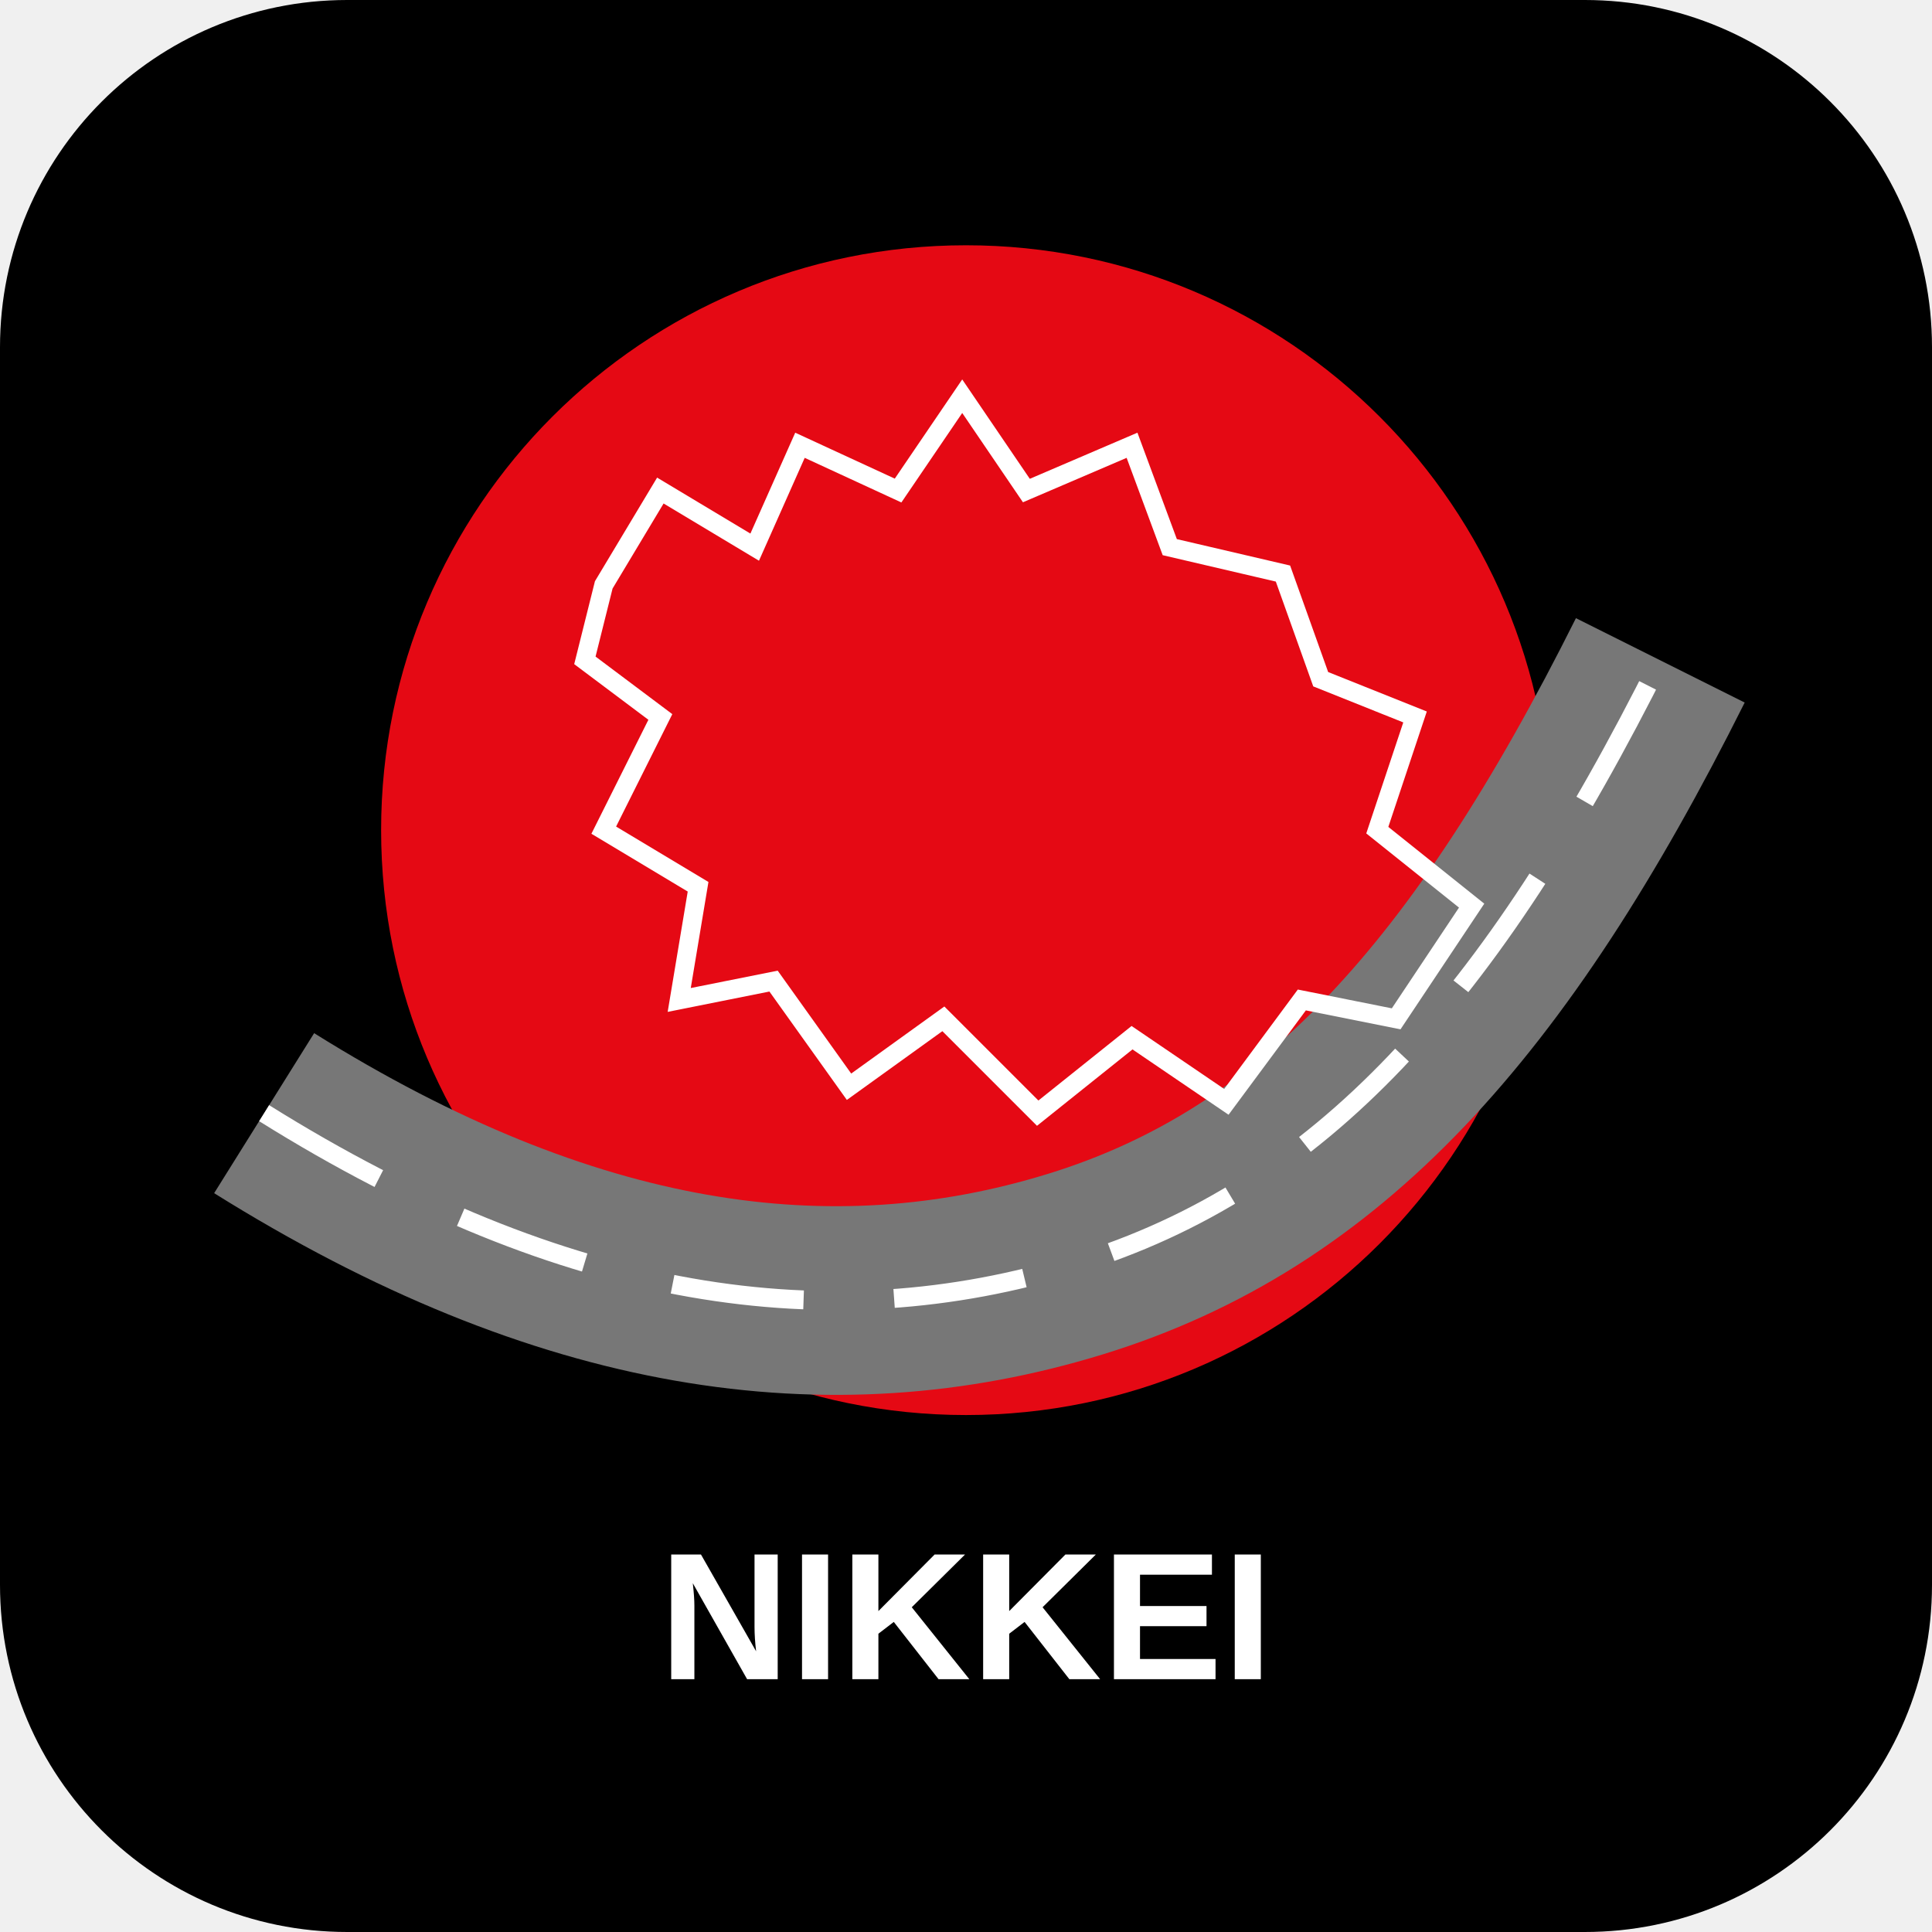
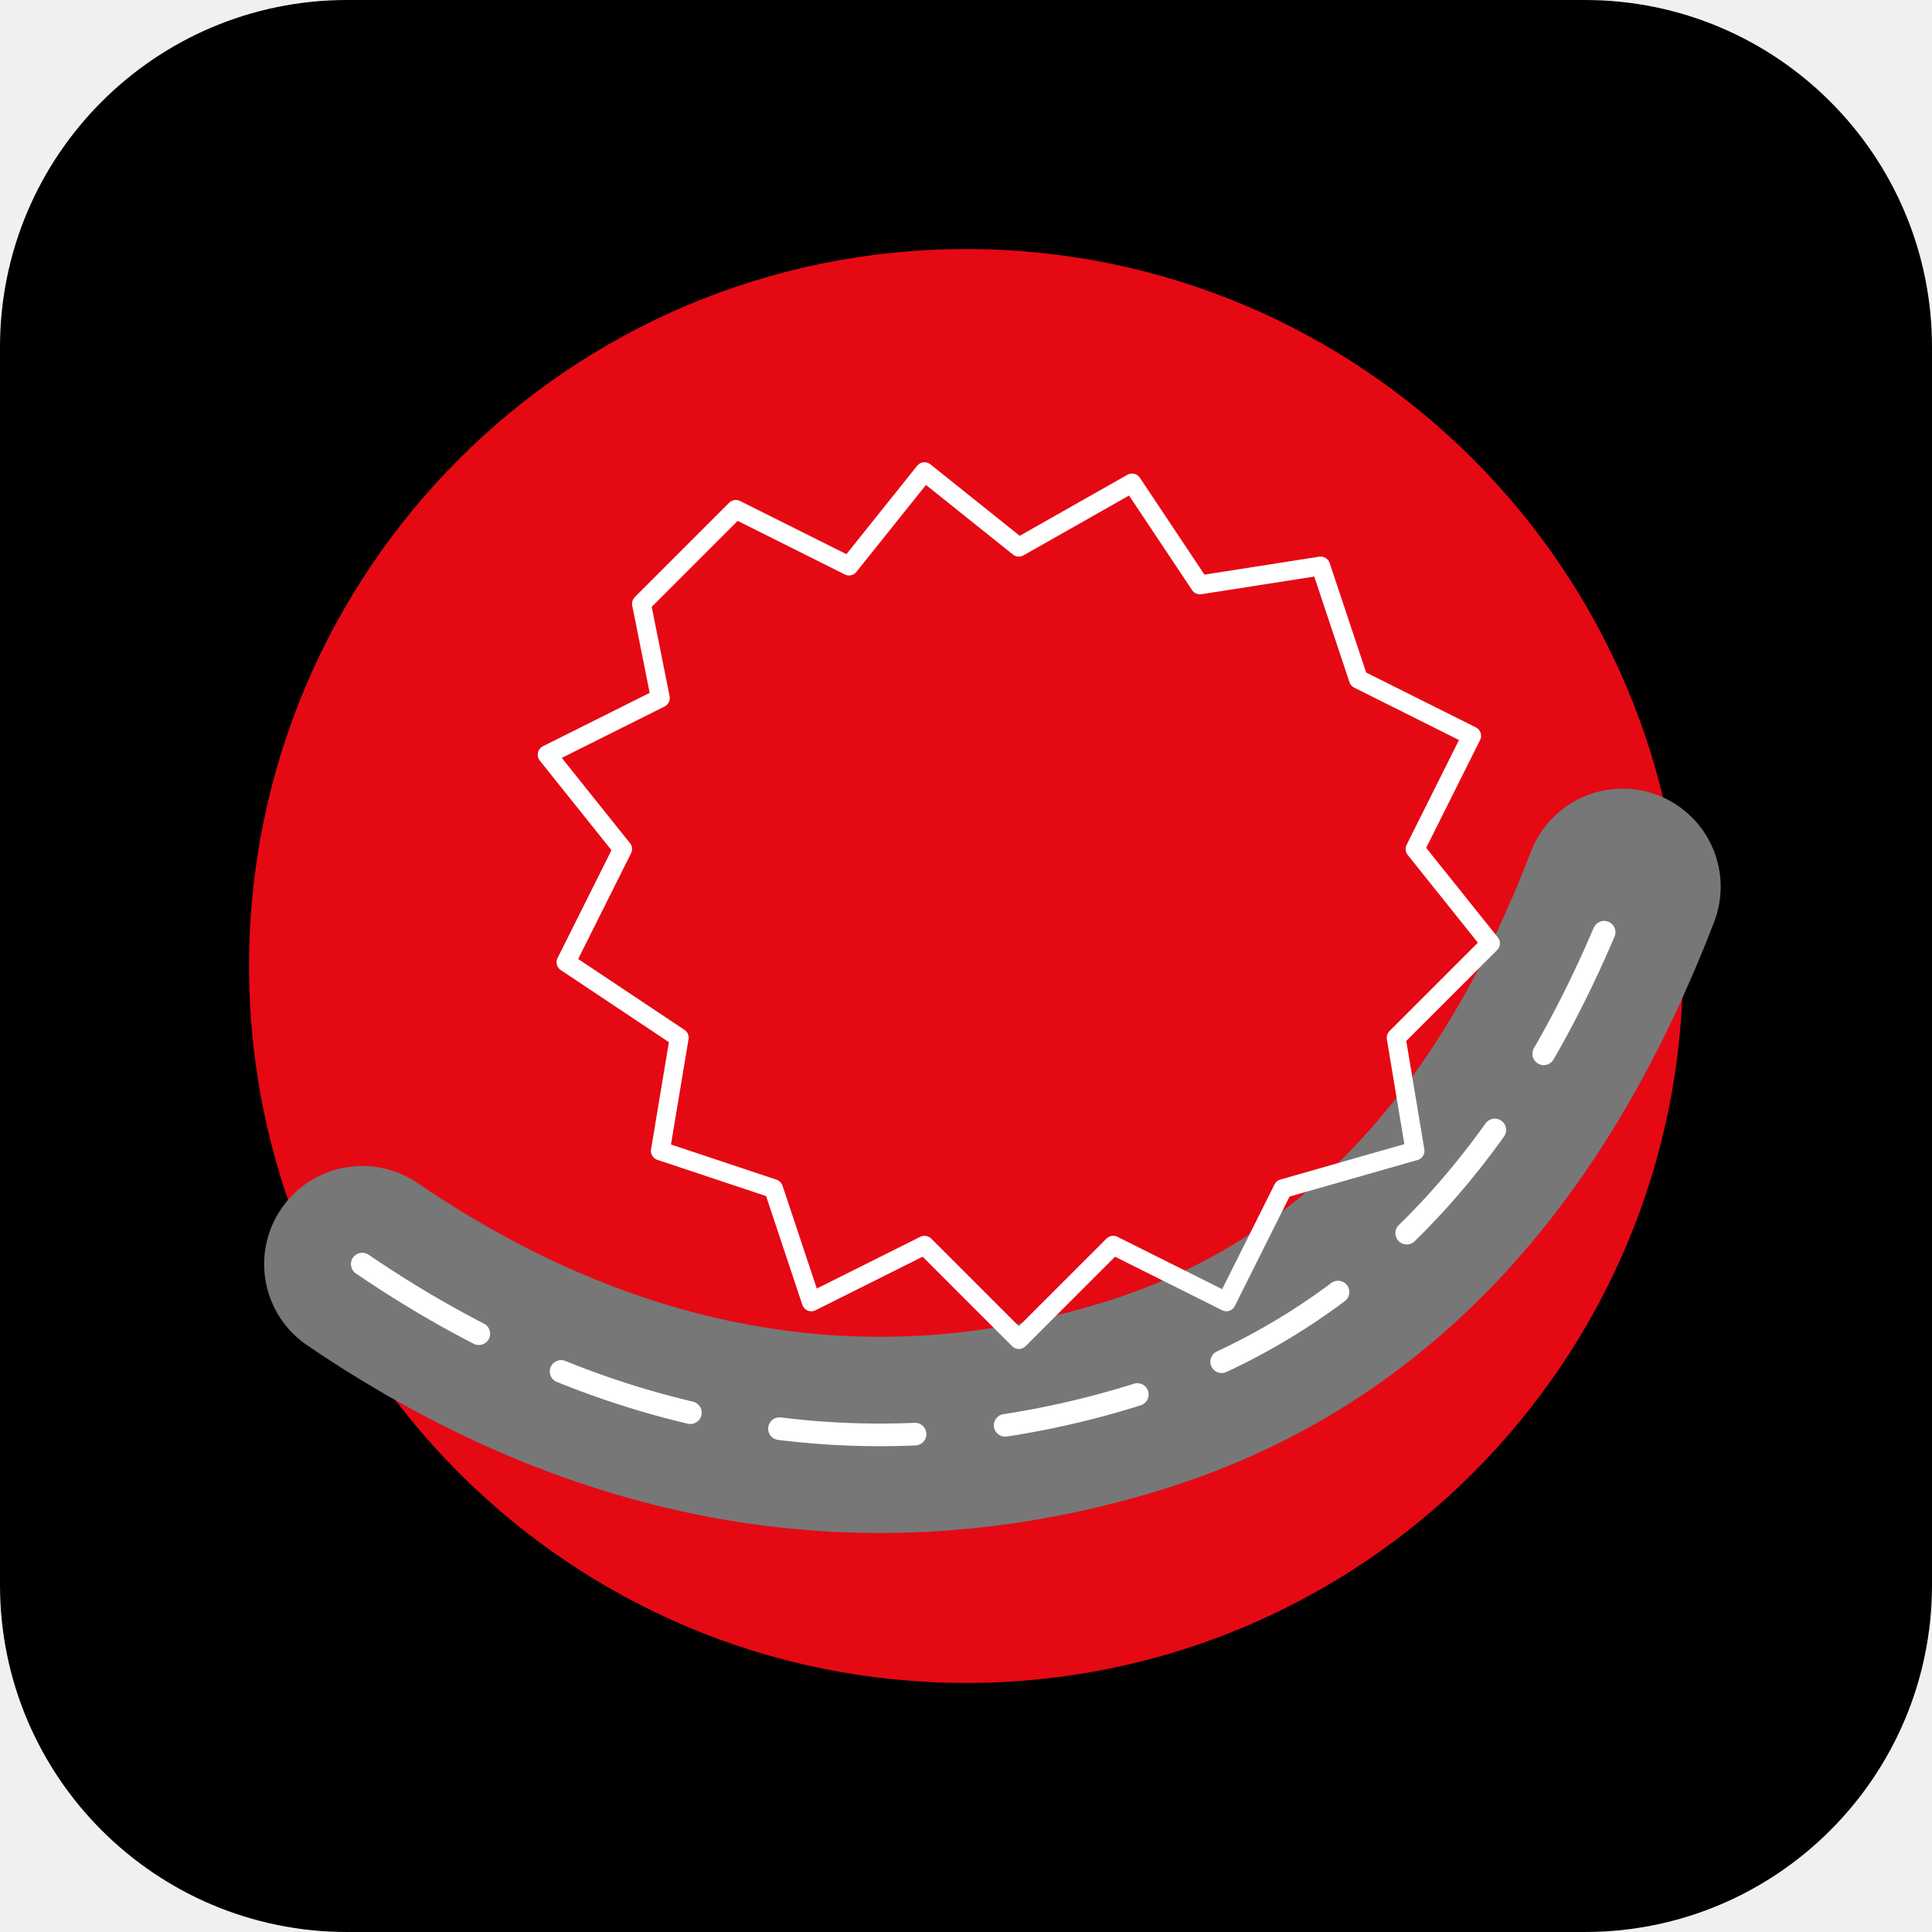
<svg xmlns="http://www.w3.org/2000/svg" viewBox="0 0 512 512">
  <rect width="512" height="512" rx="92" fill="#000" />
-   <circle cx="256" cy="220" r="155" fill="#e50914" />
-   <path d="M70 295 C150 345 220 355 285 335 C350 315 395 265 440 175" fill="none" stroke="#777" stroke-width="50" />
-   <path d="M70 295 C150 345 220 355 285 335 C350 315 395 265 440 175" fill="none" stroke="#fff" stroke-width="5" stroke-dasharray="35 24" />
-   <path d="M160 155 L175 130 L200 145 L212 118 L238 130 L255 105 L272 130 L300 118 L310 145 L340 152 L350 180 L375 190 L365 220 L390 240 L370 270 L345 265 L325 292 L300 275 L275 295 L250 270 L225 288 L205 260 L180 265 L185 235 L160 220 L175 190 L155 175 Z" fill="none" stroke="#fff" stroke-width="5" />
-   <text x="256" y="445" text-anchor="middle" font-family="Arial,sans-serif" font-size="48" font-weight="800" fill="#fff">NIKKEI</text>
+   <circle cx="256" cy="256" r="190" fill="#e50914" />
+   <path d="M96 335 C165 382 235 390 300 370 C365 350 405 300 430 235" fill="none" stroke="#777" stroke-width="52" stroke-linecap="round" />
+   <path d="M96 335 C165 382 235 390 300 370 C365 350 405 300 430 235" fill="none" stroke="#fff" stroke-width="6" stroke-dasharray="36 24" stroke-linecap="round" />
+   <path d="M170 160 L195 135 L225 150 L245 125 L270 145 L300 128 L318 155 L350 150 L360 180 L390 195 L375 225 L395 250 L370 275 L375 305 L340 315 L325 345 L295 330 L270 355 L245 330 L215 345 L205 315 L175 305 L180 275 L150 255 L165 225 L145 200 L175 185 Z" fill="none" stroke="#fff" stroke-width="5" stroke-linejoin="round" />
</svg>
